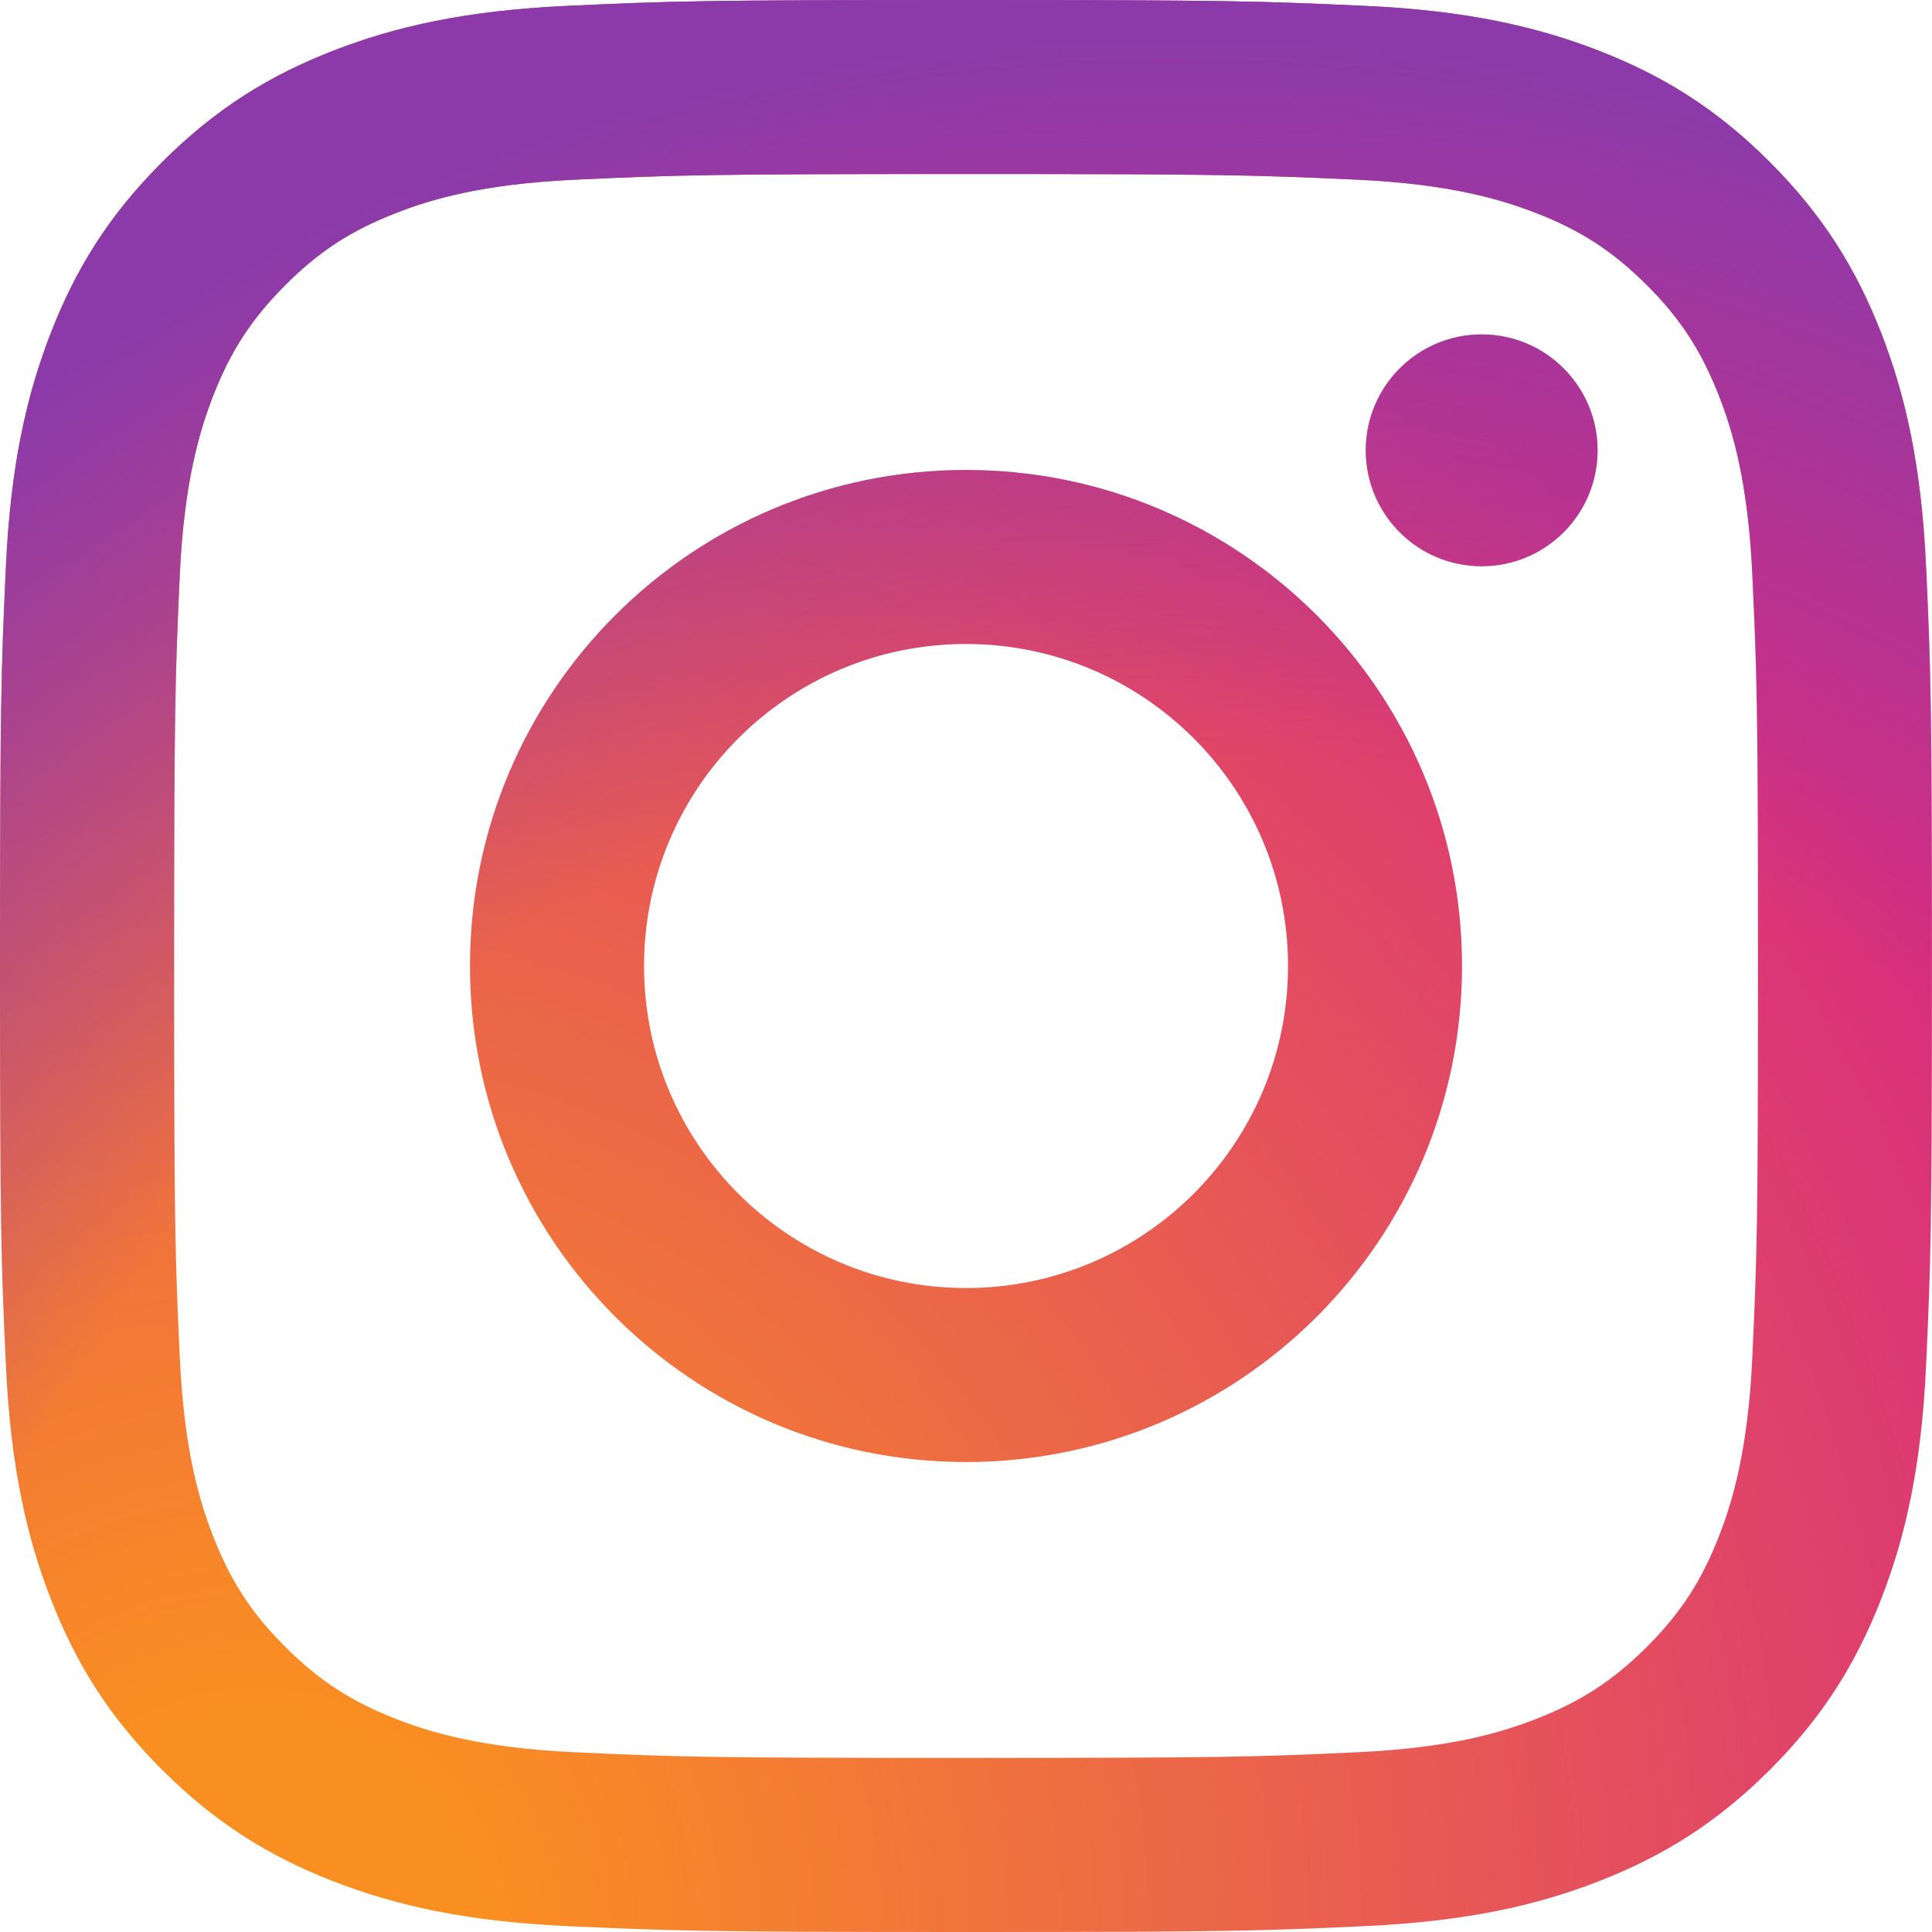
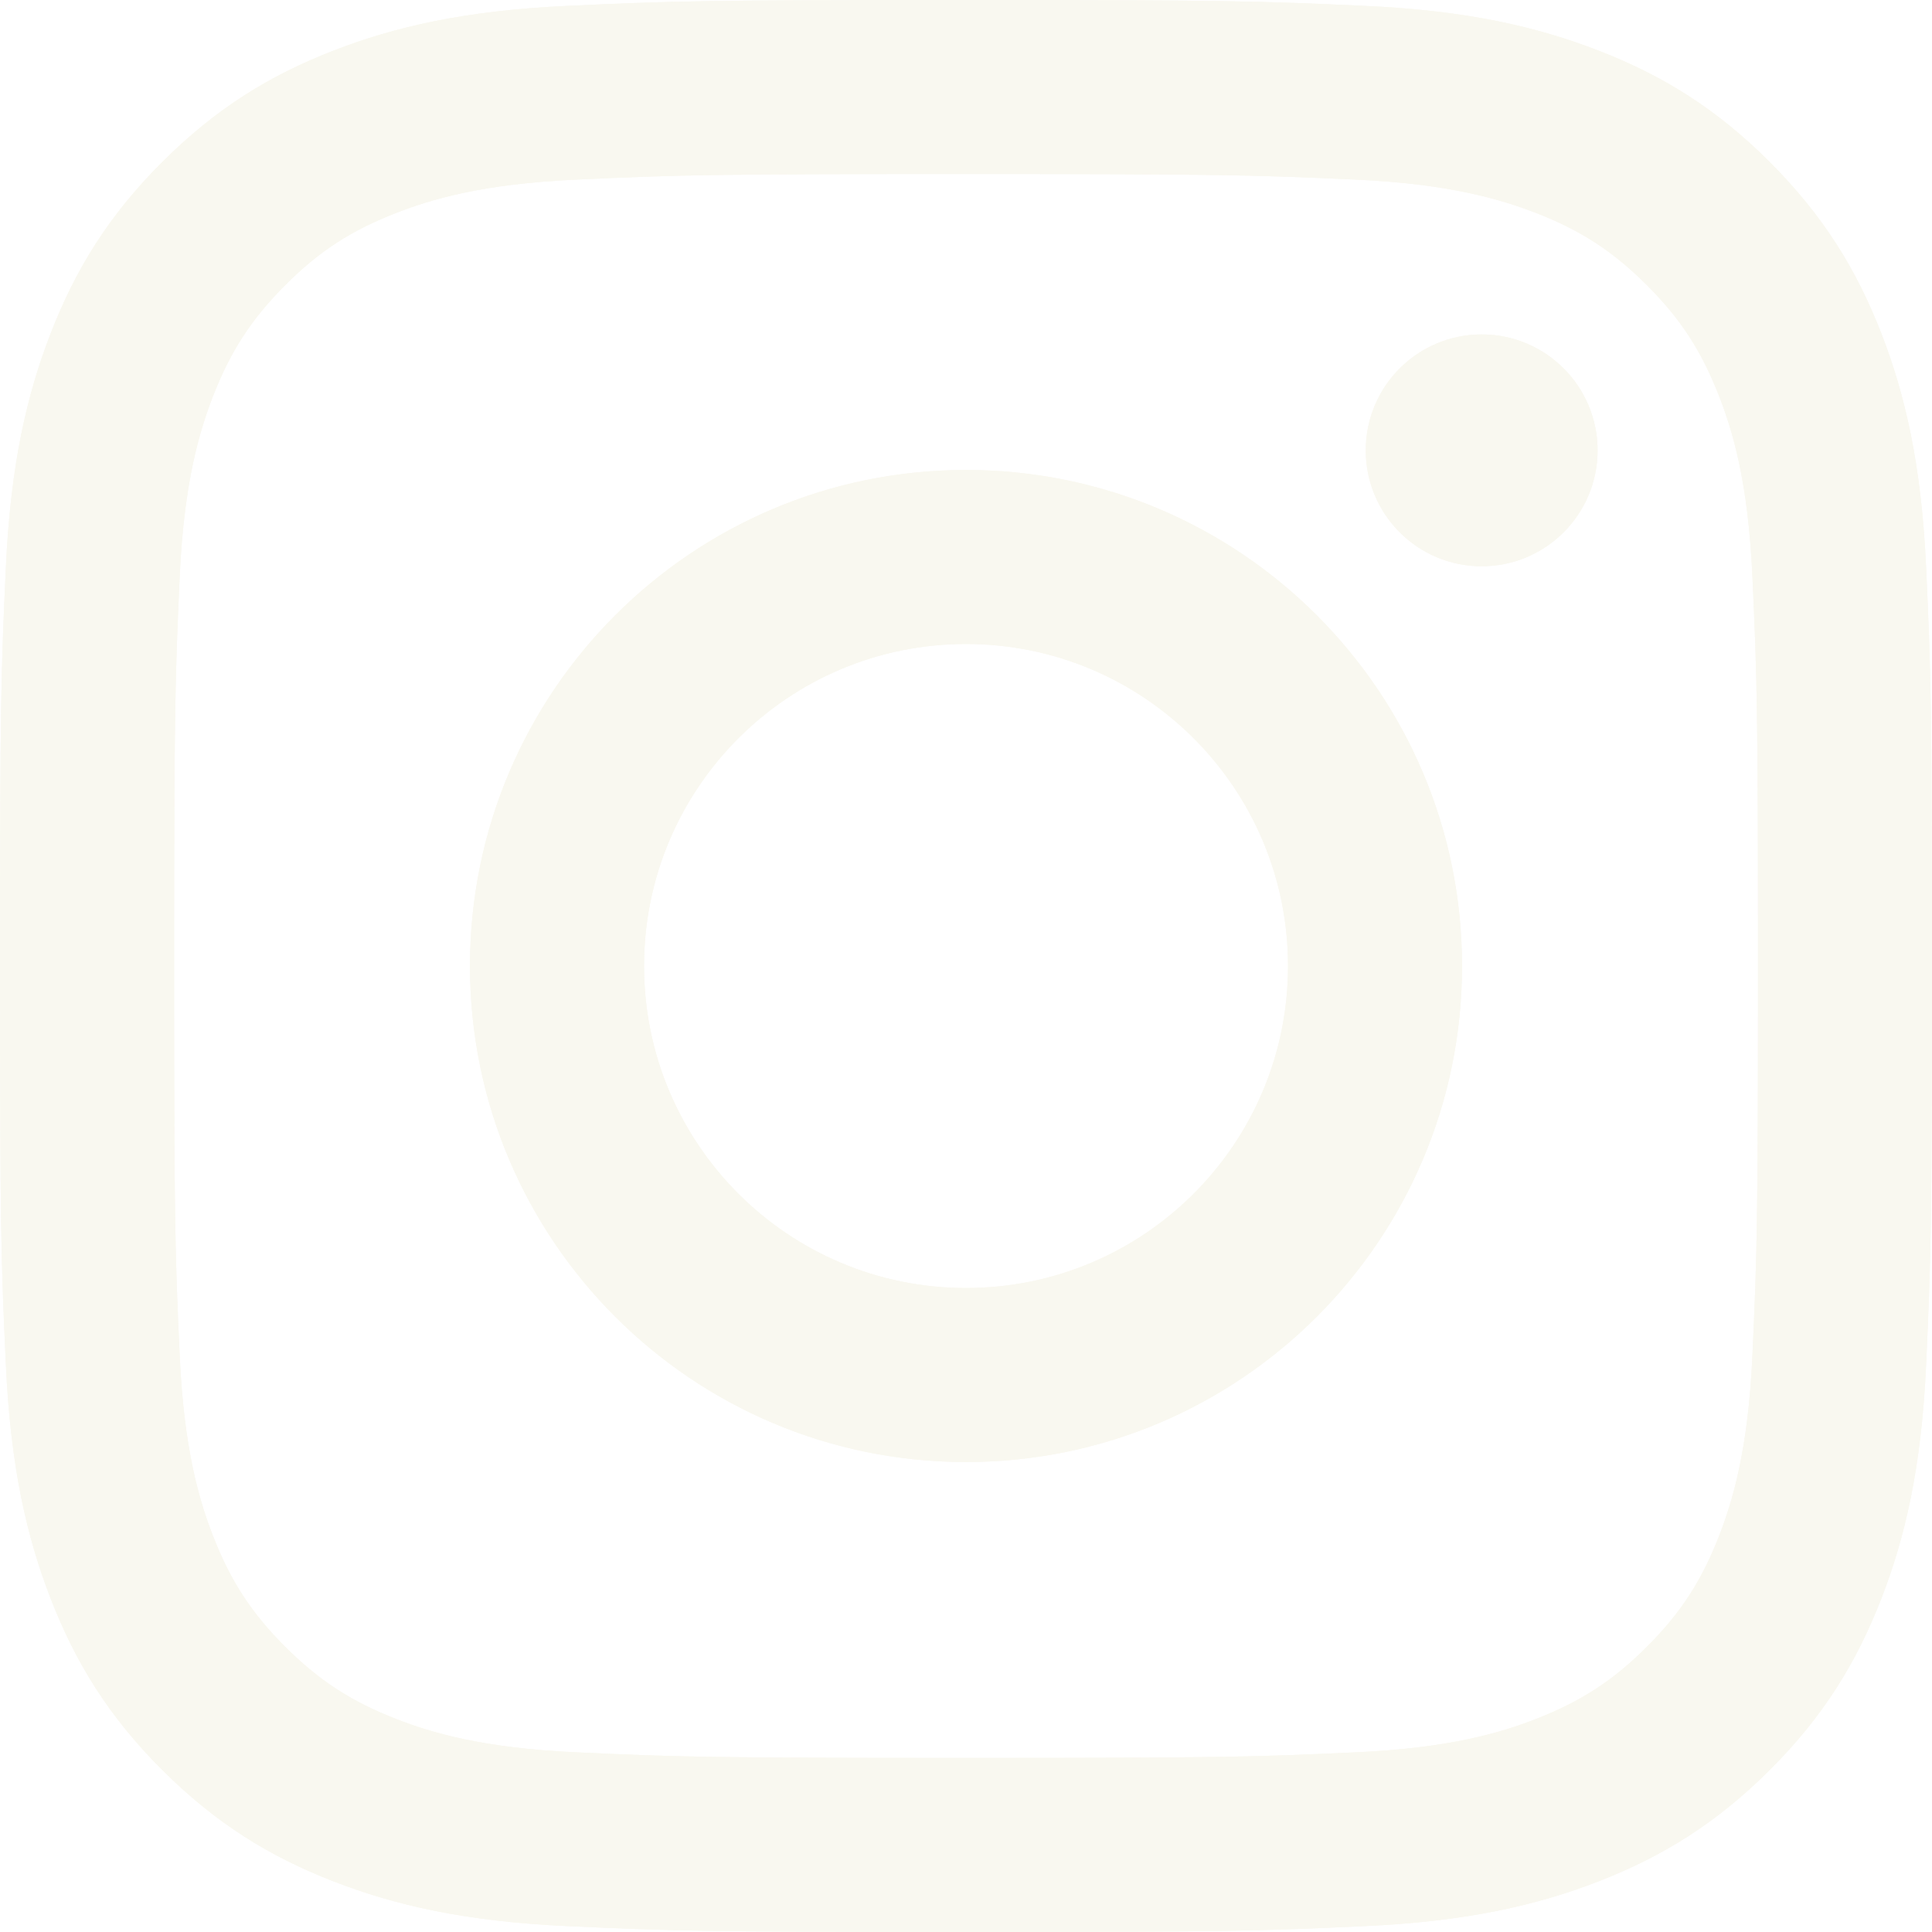
- <svg xmlns="http://www.w3.org/2000/svg" width="800px" height="800px" viewBox="0 0 2500 2500">
-   <defs>
-     <radialGradient id="0" cx="332.14" cy="2511.81" r="3263.54" gradientUnits="userSpaceOnUse">
-       <stop offset=".09" stop-color="#fa8f21" />
-       <stop offset=".78" stop-color="#d82d7e" />
+ <svg xmlns="http://www.w3.org/2000/svg" width="800px" height="800px" viewBox="0 0 2500 2500" transform="rotate(0) scale(1, 1)">
+   <defs fill="#f9f8f0">
+     <radialGradient id="0" cx="332.14" cy="2511.81" r="3263.54" gradientUnits="userSpaceOnUse" fill="#f9f8f0">
+       <stop offset=".09" stop-color="#f9f8f0" fill="#f9f8f0" data-originalstopcolor="#f9f8f0" />
+       <stop offset=".78" stop-color="#f9f8f0" fill="#f9f8f0" data-originalstopcolor="#f9f8f0" />
    </radialGradient>
-     <radialGradient id="1" cx="1516.14" cy="2623.81" r="2572.12" gradientUnits="userSpaceOnUse">
-       <stop offset=".64" stop-color="#8c3aaa" stop-opacity="0" />
-       <stop offset="1" stop-color="#8c3aaa" />
+     <radialGradient id="1" cx="1516.14" cy="2623.81" r="2572.12" gradientUnits="userSpaceOnUse" fill="#f9f8f0">
+       <stop offset=".64" stop-color="#f9f8f0" stop-opacity="0" fill="#f9f8f0" data-originalstopcolor="#f9f8f0" />
+       <stop offset="1" stop-color="#f9f8f0" fill="#f9f8f0" data-originalstopcolor="#f9f8f0" />
    </radialGradient>
  </defs>
-   <path d="M833.4,1250c0-230.11,186.49-416.7,416.6-416.7s416.7,186.59,416.7,416.7-186.59,416.7-416.7,416.7S833.4,1480.11,833.4,1250m-225.26,0c0,354.5,287.36,641.86,641.86,641.86S1891.86,1604.5,1891.86,1250,1604.5,608.14,1250,608.14,608.14,895.5,608.14,1250M1767.27,582.69a150,150,0,1,0,150.06-149.94h-0.06a150.07,150.07,0,0,0-150,149.94M745,2267.47c-121.87-5.55-188.11-25.85-232.13-43-58.36-22.72-100-49.78-143.78-93.5s-70.88-85.32-93.5-143.68c-17.16-44-37.46-110.26-43-232.13-6.06-131.76-7.27-171.34-7.27-505.15s1.31-373.28,7.27-505.15c5.55-121.87,26-188,43-232.13,22.72-58.36,49.78-100,93.5-143.78s85.32-70.88,143.78-93.5c44-17.16,110.26-37.46,232.13-43,131.76-6.06,171.34-7.27,505-7.27s373.28,1.31,505.15,7.27c121.87,5.55,188,26,232.13,43,58.36,22.62,100,49.78,143.78,93.5s70.78,85.42,93.5,143.78c17.16,44,37.46,110.26,43,232.13,6.06,131.87,7.27,171.34,7.27,505.15s-1.21,373.28-7.27,505.15c-5.55,121.87-25.95,188.11-43,232.13-22.72,58.36-49.78,100-93.5,143.68s-85.42,70.78-143.78,93.5c-44,17.16-110.26,37.46-232.13,43-131.76,6.06-171.34,7.27-505.15,7.27s-373.28-1.21-505-7.27M734.65,7.57c-133.07,6.06-224,27.16-303.41,58.06C349,97.54,279.38,140.35,209.81,209.81S97.54,349,65.63,431.24c-30.9,79.46-52,170.34-58.06,303.41C1.41,867.93,0,910.54,0,1250s1.41,382.07,7.57,515.35c6.06,133.08,27.16,223.95,58.06,303.41,31.91,82.19,74.62,152,144.18,221.43S349,2402.37,431.24,2434.37c79.56,30.9,170.34,52,303.41,58.06C868,2498.49,910.54,2500,1250,2500s382.07-1.41,515.35-7.57c133.08-6.06,223.95-27.16,303.41-58.06,82.19-32,151.86-74.72,221.43-144.18s112.18-139.24,144.18-221.43c30.9-79.46,52.1-170.34,58.06-303.41,6.06-133.38,7.47-175.89,7.47-515.35s-1.41-382.07-7.47-515.35c-6.06-133.08-27.16-224-58.06-303.41-32-82.19-74.72-151.86-144.18-221.43S2150.95,97.54,2068.86,65.63c-79.56-30.9-170.44-52.1-303.41-58.06C1632.17,1.51,1589.56,0,1250.1,0S868,1.41,734.65,7.57" fill="url(#0)" />
-   <path d="M833.4,1250c0-230.11,186.49-416.7,416.6-416.7s416.7,186.59,416.7,416.7-186.59,416.7-416.7,416.7S833.4,1480.11,833.4,1250m-225.26,0c0,354.5,287.36,641.86,641.86,641.86S1891.86,1604.5,1891.86,1250,1604.5,608.14,1250,608.14,608.14,895.5,608.14,1250M1767.27,582.69a150,150,0,1,0,150.06-149.94h-0.06a150.07,150.07,0,0,0-150,149.94M745,2267.47c-121.87-5.55-188.11-25.85-232.13-43-58.36-22.72-100-49.78-143.78-93.5s-70.88-85.32-93.5-143.68c-17.16-44-37.46-110.26-43-232.13-6.06-131.76-7.27-171.34-7.27-505.15s1.31-373.28,7.27-505.15c5.55-121.87,26-188,43-232.13,22.72-58.36,49.78-100,93.5-143.78s85.32-70.88,143.78-93.5c44-17.16,110.26-37.46,232.13-43,131.76-6.06,171.34-7.27,505-7.27s373.28,1.31,505.15,7.27c121.87,5.55,188,26,232.13,43,58.36,22.62,100,49.78,143.78,93.5s70.78,85.42,93.5,143.78c17.16,44,37.46,110.26,43,232.13,6.06,131.87,7.27,171.34,7.27,505.15s-1.21,373.28-7.27,505.15c-5.55,121.87-25.95,188.11-43,232.13-22.72,58.36-49.78,100-93.5,143.68s-85.42,70.78-143.78,93.5c-44,17.16-110.26,37.46-232.13,43-131.76,6.06-171.34,7.27-505.15,7.27s-373.28-1.21-505-7.27M734.65,7.57c-133.07,6.06-224,27.16-303.41,58.06C349,97.54,279.38,140.35,209.81,209.81S97.54,349,65.63,431.24c-30.9,79.46-52,170.34-58.06,303.41C1.41,867.93,0,910.54,0,1250s1.41,382.07,7.57,515.35c6.06,133.08,27.16,223.95,58.06,303.41,31.91,82.19,74.62,152,144.18,221.43S349,2402.37,431.24,2434.37c79.56,30.9,170.34,52,303.41,58.06C868,2498.49,910.54,2500,1250,2500s382.07-1.41,515.35-7.57c133.08-6.06,223.95-27.16,303.41-58.06,82.19-32,151.86-74.72,221.43-144.18s112.18-139.24,144.18-221.43c30.9-79.46,52.1-170.34,58.06-303.41,6.06-133.38,7.47-175.89,7.47-515.35s-1.41-382.07-7.47-515.35c-6.06-133.08-27.16-224-58.06-303.41-32-82.19-74.72-151.86-144.18-221.43S2150.95,97.54,2068.86,65.63c-79.56-30.9-170.44-52.1-303.41-58.06C1632.17,1.51,1589.56,0,1250.1,0S868,1.41,734.65,7.57" fill="url(#1)" />
+   <path d="M833.4,1250c0-230.11,186.49-416.7,416.6-416.7s416.7,186.59,416.7,416.7-186.59,416.7-416.7,416.7S833.4,1480.11,833.4,1250m-225.26,0c0,354.5,287.36,641.86,641.86,641.86S1891.86,1604.5,1891.86,1250,1604.5,608.14,1250,608.14,608.14,895.5,608.14,1250M1767.27,582.69a150,150,0,1,0,150.06-149.94h-0.06a150.07,150.07,0,0,0-150,149.94M745,2267.47c-121.87-5.55-188.11-25.85-232.13-43-58.36-22.72-100-49.78-143.78-93.5s-70.88-85.32-93.5-143.68c-17.16-44-37.46-110.26-43-232.13-6.06-131.76-7.27-171.34-7.27-505.15s1.31-373.28,7.27-505.15c5.55-121.87,26-188,43-232.13,22.72-58.36,49.78-100,93.5-143.78s85.32-70.88,143.78-93.5c44-17.16,110.26-37.46,232.13-43,131.76-6.06,171.34-7.27,505-7.27s373.28,1.31,505.15,7.27c121.87,5.55,188,26,232.13,43,58.36,22.62,100,49.78,143.78,93.5s70.78,85.42,93.5,143.78c17.16,44,37.46,110.26,43,232.13,6.06,131.87,7.27,171.34,7.27,505.15s-1.21,373.28-7.27,505.15c-5.55,121.87-25.95,188.11-43,232.13-22.72,58.36-49.78,100-93.5,143.68s-85.42,70.78-143.78,93.5c-44,17.16-110.26,37.46-232.13,43-131.76,6.06-171.34,7.27-505.15,7.27s-373.28-1.21-505-7.27M734.65,7.57c-133.07,6.06-224,27.16-303.41,58.06C349,97.54,279.38,140.35,209.81,209.81S97.54,349,65.63,431.24c-30.9,79.46-52,170.34-58.06,303.41C1.41,867.93,0,910.54,0,1250s1.41,382.07,7.57,515.35c6.06,133.08,27.16,223.95,58.06,303.41,31.91,82.19,74.62,152,144.18,221.43S349,2402.37,431.24,2434.37c79.56,30.9,170.34,52,303.41,58.06C868,2498.49,910.54,2500,1250,2500s382.07-1.41,515.35-7.57c133.08-6.06,223.95-27.16,303.41-58.06,82.19-32,151.86-74.72,221.43-144.18s112.18-139.24,144.18-221.43c30.9-79.46,52.1-170.34,58.06-303.41,6.06-133.38,7.47-175.89,7.47-515.35s-1.41-382.07-7.47-515.35c-6.06-133.08-27.16-224-58.06-303.41-32-82.19-74.72-151.86-144.18-221.43S2150.95,97.54,2068.86,65.63c-79.56-30.9-170.44-52.1-303.41-58.06C1632.17,1.51,1589.56,0,1250.1,0S868,1.41,734.65,7.57" fill="#f9f8f0" />
+   <path d="M833.4,1250c0-230.11,186.49-416.7,416.6-416.7s416.7,186.59,416.7,416.7-186.59,416.7-416.7,416.7S833.4,1480.11,833.4,1250m-225.26,0c0,354.5,287.36,641.86,641.86,641.86S1891.86,1604.5,1891.86,1250,1604.5,608.14,1250,608.14,608.14,895.5,608.14,1250M1767.27,582.69a150,150,0,1,0,150.06-149.94h-0.06a150.07,150.07,0,0,0-150,149.94M745,2267.47c-121.87-5.55-188.11-25.85-232.13-43-58.36-22.72-100-49.78-143.78-93.5s-70.88-85.32-93.5-143.68c-17.16-44-37.46-110.26-43-232.13-6.06-131.76-7.27-171.34-7.27-505.15s1.31-373.28,7.27-505.15c5.55-121.87,26-188,43-232.13,22.72-58.36,49.78-100,93.5-143.78s85.32-70.88,143.78-93.5c44-17.16,110.26-37.46,232.13-43,131.76-6.06,171.34-7.27,505-7.27s373.28,1.31,505.15,7.27c121.87,5.55,188,26,232.13,43,58.36,22.62,100,49.78,143.78,93.5s70.78,85.42,93.5,143.78c17.16,44,37.46,110.26,43,232.13,6.06,131.87,7.27,171.34,7.27,505.15s-1.21,373.28-7.27,505.15c-5.55,121.87-25.95,188.11-43,232.13-22.72,58.36-49.78,100-93.5,143.68s-85.42,70.78-143.78,93.5c-44,17.16-110.26,37.46-232.13,43-131.76,6.06-171.34,7.27-505.15,7.27s-373.28-1.21-505-7.27M734.65,7.57c-133.07,6.06-224,27.16-303.41,58.06C349,97.54,279.38,140.35,209.81,209.81S97.54,349,65.63,431.24c-30.9,79.46-52,170.34-58.06,303.41C1.41,867.93,0,910.54,0,1250s1.41,382.07,7.57,515.35c6.06,133.08,27.16,223.95,58.06,303.41,31.91,82.19,74.62,152,144.18,221.43S349,2402.37,431.24,2434.37c79.56,30.9,170.34,52,303.41,58.06C868,2498.49,910.54,2500,1250,2500s382.07-1.41,515.35-7.57c133.08-6.06,223.95-27.16,303.41-58.06,82.19-32,151.86-74.72,221.43-144.18s112.18-139.24,144.18-221.43c30.9-79.46,52.1-170.34,58.06-303.41,6.06-133.38,7.47-175.89,7.47-515.35s-1.41-382.07-7.47-515.35c-6.06-133.08-27.16-224-58.06-303.41-32-82.19-74.72-151.86-144.18-221.43S2150.95,97.54,2068.86,65.63c-79.56-30.9-170.44-52.1-303.41-58.06C1632.17,1.51,1589.56,0,1250.1,0S868,1.41,734.65,7.57" fill="#f9f8f0" />
</svg>
